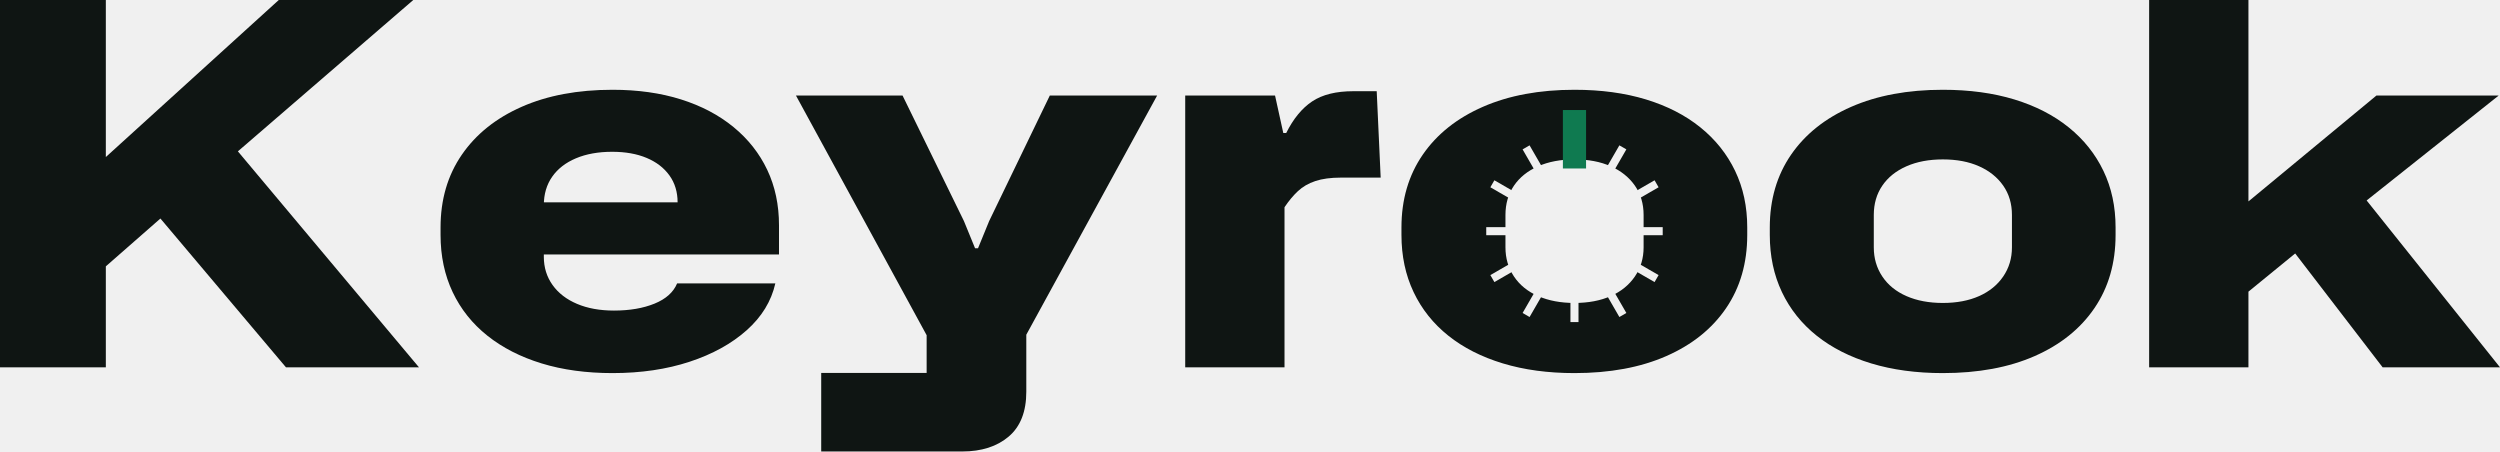
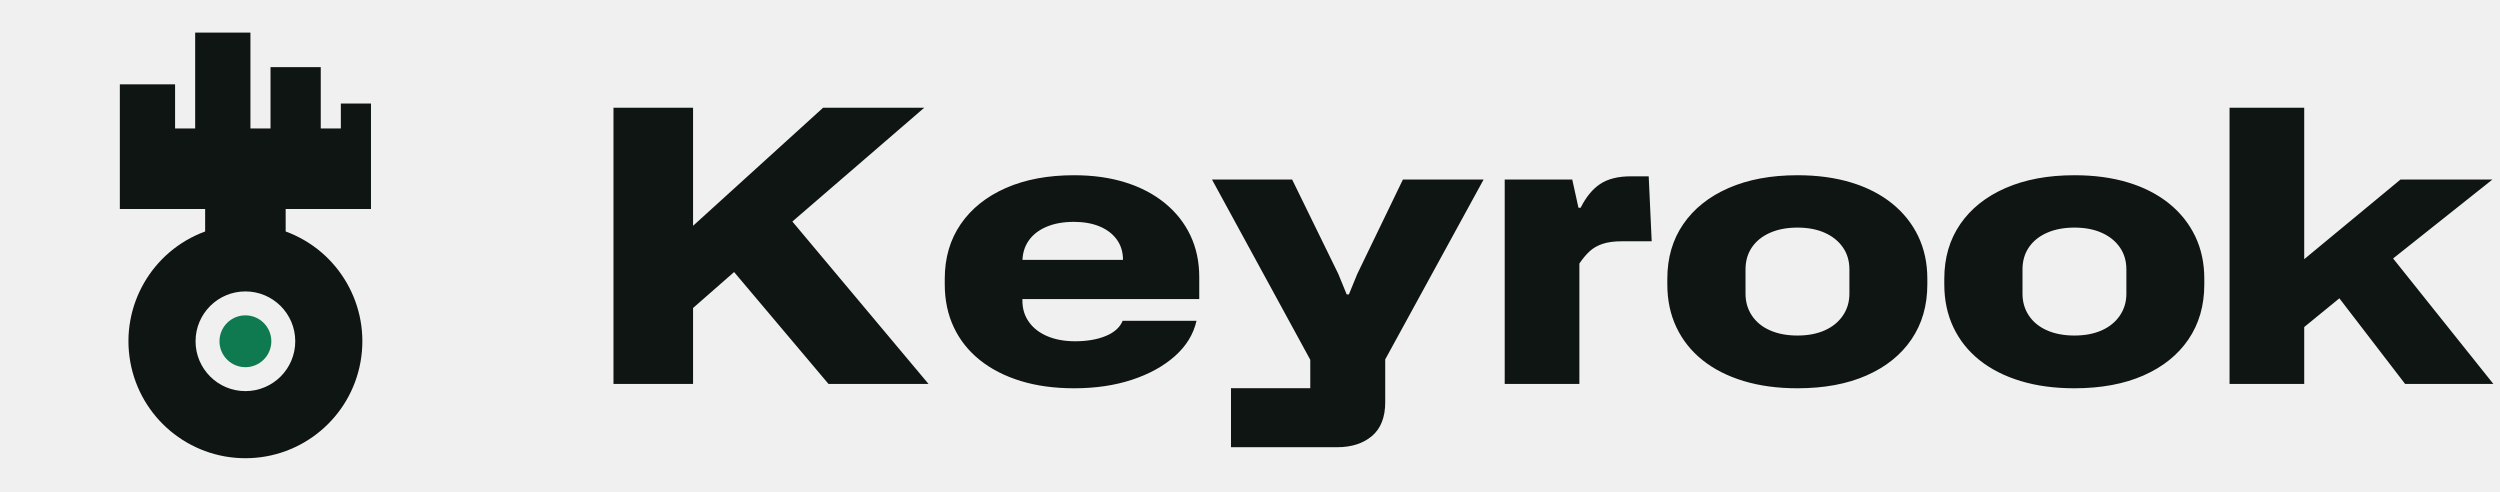
- <svg xmlns="http://www.w3.org/2000/svg" viewBox="59.04 -729 4961.48 896" role="img" aria-label="Keyrook">
-   <defs>
-     <mask id="kr-dial" maskUnits="userSpaceOnUse" x="2813" y="-600" width="800" height="700">
-       <rect x="2813" y="-600" width="800" height="700" fill="#fff" />
-       <g fill="#000">
-         <rect x="-8" y="-192.07" width="16" height="50" transform="translate(3183.73 -270.2) rotate(30)" />
-         <rect x="-8" y="-188.16" width="16" height="50" transform="translate(3183.73 -270.2) rotate(60)" />
-         <rect x="-8" y="-175.1" width="16" height="50" transform="translate(3183.73 -270.2) rotate(90)" />
-         <rect x="-8" y="-188.16" width="16" height="50" transform="translate(3183.73 -270.2) rotate(120)" />
-         <rect x="-8" y="-192.07" width="16" height="50" transform="translate(3183.73 -270.2) rotate(150)" />
-         <rect x="-8" y="-180.4" width="16" height="50" transform="translate(3183.73 -270.2) rotate(180)" />
-         <rect x="-8" y="-192.07" width="16" height="50" transform="translate(3183.73 -270.2) rotate(210)" />
-         <rect x="-8" y="-188.16" width="16" height="50" transform="translate(3183.73 -270.2) rotate(240)" />
-         <rect x="-8" y="-175.1" width="16" height="50" transform="translate(3183.73 -270.2) rotate(270)" />
-         <rect x="-8" y="-188.16" width="16" height="50" transform="translate(3183.73 -270.2) rotate(300)" />
-         <rect x="-8" y="-192.07" width="16" height="50" transform="translate(3183.73 -270.2) rotate(330)" />
-       </g>
-     </mask>
-   </defs>
-   <g fill="#0F1513">
-     <path transform="translate(0 0) scale(1 -1)" d="M59.04 0V729H269.078V417.359L612.281 729H879.238L531.157 428.64L890.518 0H626.561L377.399 295.321L269.078 200.441V0Z" />
+ <svg xmlns="http://www.w3.org/2000/svg" viewBox="0 -284.31 6598.06 1297.62" role="img" aria-label="Keyrook">
+   <g transform="translate(0 -284.31) scale(2.53)">
+     <path d="M298 241.46L298 218L387 218L387 134L387 108L355.56 108L355.56 134L334.6 134L334.6 70L282.2 70L282.2 134L261.24 134L261.24 34L203.6 34L203.6 134L182.64 134L182.64 88L125 88L125 134L125 218L214 218L214 241.46A122 122 0 1 0 298 241.46ZM204 356a52 52 0 1 1 104 0a52 52 0 1 1 -104 0Z" fill="#0F1513" fill-rule="evenodd" />
+     <circle cx="256" cy="356" r="27.04" fill="#0F7A50" />
  </g>
-   <g fill="#0F1513">
-     <path transform="translate(906 0) scale(1 -1)" d="M368.739 -11.44Q290.6 -11.44 227.9 7.78Q165.2 27 120.273 62.819Q75.346 98.638 51.353 149.34Q27.36 200.042 27.36 262.8V277.6Q27.36 360.531 69.54 421.885Q111.72 483.24 188.36 517.04Q265 550.84 368.711 550.84Q443.759 550.84 504.399 531.76Q565.039 512.68 608.734 476.861Q652.429 441.042 675.734 391.84Q699.039 342.638 699.039 281.88V224.04H196.719V327.44H511.8L497.8 309.76V327.359Q497.8 358.346 481.556 380.899Q465.312 403.452 436.334 415.606Q407.356 427.761 367.959 427.761Q326.679 427.761 296.024 414.826Q265.369 401.892 248.843 378.199Q232.318 354.506 232.318 321.799V219.32Q232.318 187.649 249.627 163.403Q266.937 139.157 298.297 125.898Q329.658 112.639 371.559 112.639Q418.24 112.639 452.06 126.439Q485.88 140.239 496.84 166.56H691.759Q679.759 113.52 634.859 73.56Q589.959 33.6 521.588 11.08Q453.218 -11.44 368.739 -11.44Z" />
-   </g>
-   <g fill="#0F1513">
-     <path transform="translate(1622 0) scale(1 -1)" d="M66.8 -167V-11.161H276.04V63.76L16.68 539.4H228.238L350.039 290.318L372.159 236.278H377.999L400.119 290.318L520.481 539.4H733.479L473.838 64.76V-48.241Q473.838 -107.68 438.959 -137.34Q404.079 -167 346.639 -167Z" />
-   </g>
-   <g fill="#0F1513">
-     <path transform="translate(2362 0) scale(1 -1)" d="M49.2 0V539.4H227.479L243.838 465.079H249.678Q270.798 507.48 301.138 527.74Q331.479 548 382.999 548H429.238L437.118 376.521H358.279Q327.919 376.521 307.459 369.681Q286.999 362.841 273.039 349.821Q259.078 336.801 246.278 317.761V0Z" />
-   </g>
-   <g mask="url(#kr-dial)" fill="#0F1513">
-     <path transform="translate(2813 0) scale(1 -1)" d="M370.701 -11.44Q292.04 -11.44 228.62 7.78Q165.2 27 120.365 62.819Q75.529 98.638 51.445 149.34Q27.36 200.042 27.36 262.8V277.6Q27.36 360.531 69.54 421.885Q111.72 483.24 189.015 517.04Q266.31 550.84 370.732 550.84Q449.639 550.84 512.699 531.62Q575.759 512.4 620.594 476.221Q665.429 440.042 689.514 389.84Q713.599 339.638 713.599 277.6V262.8Q713.599 179.181 671.779 117.67Q629.959 56.16 553.093 22.36Q476.227 -11.44 370.701 -11.44ZM370.722 127.759Q412.12 127.759 442.735 141.378Q473.351 154.997 490.636 180.323Q507.921 205.649 507.921 238.04V302.36Q507.921 335.786 490.644 360.559Q473.367 385.332 442.767 398.987Q412.166 412.641 370.839 412.641Q329.559 412.641 298.544 398.987Q267.529 385.332 250.643 360.559Q233.758 335.786 233.758 302.36V238.04Q233.758 205.649 250.643 180.323Q267.529 154.997 298.544 141.378Q329.559 127.759 370.722 127.759Z" />
-   </g>
-   <g fill="#0F1513">
-     <path transform="translate(3544 0) scale(1 -1)" d="M370.701 -11.44Q292.04 -11.44 228.62 7.78Q165.2 27 120.365 62.819Q75.529 98.638 51.445 149.34Q27.36 200.042 27.36 262.8V277.6Q27.36 360.531 69.54 421.885Q111.72 483.24 189.015 517.04Q266.31 550.84 370.732 550.84Q449.639 550.84 512.699 531.62Q575.759 512.4 620.594 476.221Q665.429 440.042 689.514 389.84Q713.599 339.638 713.599 277.6V262.8Q713.599 179.181 671.779 117.67Q629.959 56.16 553.093 22.36Q476.227 -11.44 370.701 -11.44ZM370.722 127.759Q412.12 127.759 442.735 141.378Q473.351 154.997 490.636 180.323Q507.921 205.649 507.921 238.04V302.36Q507.921 335.786 490.644 360.559Q473.367 385.332 442.767 398.987Q412.166 412.641 370.839 412.641Q329.559 412.641 298.544 398.987Q267.529 385.332 250.643 360.559Q233.758 335.786 233.758 302.36V238.04Q233.758 205.649 250.643 180.323Q267.529 154.997 298.544 141.378Q329.559 127.759 370.722 127.759Z" />
-   </g>
-   <g fill="#0F1513">
-     <path transform="translate(4275 0) scale(1 -1)" d="M49.2 0V729H246.278V0ZM512.6 0 329.199 238.801 470.758 343.8 745.518 0ZM234.718 140.76V319.719L500.28 539.4H742.918L408.879 273.96L401.999 277.4Z" />
-   </g>
-   <rect x="3160.73" y="-510.64" width="46" height="116" fill="#0F7A50" />
+   <path d="M59.04 729.0V0.0H269.078V311.641L612.281 0.0H879.238L531.157 300.36L890.518 729.0H626.561L377.399 433.679L269.078 528.559V729.0ZM1274.739 740.44Q1196.6 740.44 1133.9 721.22Q1071.2 702.0 1026.273 666.181Q981.346 630.362 957.353 579.66Q933.36 528.958 933.36 466.2V451.4Q933.36 368.469 975.54 307.115Q1017.72 245.76 1094.36 211.96Q1171 178.16 1274.711 178.16Q1349.759 178.16 1410.399 197.24Q1471.039 216.32 1514.734 252.139Q1558.429 287.958 1581.734 337.16Q1605.039 386.362 1605.039 447.12V504.96H1102.719V401.56H1417.8L1403.8 419.24V401.641Q1403.8 370.654 1387.556 348.101Q1371.312 325.548 1342.334 313.394Q1313.356 301.239 1273.959 301.239Q1232.679 301.239 1202.024 314.174Q1171.369 327.108 1154.843 350.801Q1138.318 374.494 1138.318 407.201V509.68Q1138.318 541.351 1155.627 565.597Q1172.937 589.843 1204.297 603.102Q1235.658 616.361 1277.559 616.361Q1324.24 616.361 1358.06 602.561Q1391.88 588.761 1402.84 562.44H1597.759Q1585.759 615.48 1540.859 655.44Q1495.959 695.4 1427.588 717.92Q1359.218 740.44 1274.739 740.44ZM1688.8 896.0V740.161H1898.04V665.24L1638.68 189.6H1850.238L1972.039 438.682L1994.159 492.722H1999.999L2022.119 438.682L2142.481 189.6H2355.479L2095.838 664.24V777.241Q2095.838 836.68 2060.959 866.34Q2026.079 896.0 1968.639 896.0ZM2411.2 729.0V189.6H2589.479L2605.838 263.921H2611.678Q2632.798 221.52 2663.138 201.26Q2693.479 181 2744.999 181H2791.238L2799.118 352.479H2720.279Q2689.919 352.479 2669.459 359.319Q2648.999 366.159 2635.039 379.179Q2621.078 392.199 2608.278 411.239V729.0ZM3183.701 740.44Q3105.04 740.44 3041.62 721.22Q2978.2 702.0 2933.365 666.181Q2888.529 630.362 2864.445 579.66Q2840.36 528.958 2840.36 466.2V451.4Q2840.36 368.469 2882.54 307.115Q2924.72 245.76 3002.015 211.96Q3079.31 178.16 3183.732 178.16Q3262.639 178.16 3325.699 197.38Q3388.759 216.6 3433.594 252.779Q3478.429 288.958 3502.514 339.16Q3526.599 389.362 3526.599 451.4V466.2Q3526.599 549.819 3484.779 611.33Q3442.959 672.84 3366.093 706.64Q3289.227 740.44 3183.701 740.44ZM3183.722 601.241Q3225.12 601.241 3255.735 587.622Q3286.351 574.003 3303.636 548.677Q3320.921 523.351 3320.921 490.96V426.64Q3320.921 393.214 3303.644 368.441Q3286.367 343.668 3255.767 330.013Q3225.166 316.359 3183.839 316.359Q3142.559 316.359 3111.544 330.013Q3080.529 343.668 3063.643 368.441Q3046.758 393.214 3046.758 426.64V490.96Q3046.758 523.351 3063.643 548.677Q3080.529 574.003 3111.544 587.622Q3142.559 601.241 3183.722 601.241ZM3914.701 740.44Q3836.04 740.44 3772.62 721.22Q3709.2 702.0 3664.365 666.181Q3619.529 630.362 3595.445 579.66Q3571.36 528.958 3571.36 466.2V451.4Q3571.36 368.469 3613.54 307.115Q3655.72 245.76 3733.015 211.96Q3810.31 178.16 3914.732 178.16Q3993.639 178.16 4056.699 197.38Q4119.759 216.6 4164.594 252.779Q4209.429 288.958 4233.514 339.16Q4257.599 389.362 4257.599 451.4V466.2Q4257.599 549.819 4215.779 611.33Q4173.959 672.84 4097.093 706.64Q4020.227 740.44 3914.701 740.44ZM3914.722 601.241Q3956.12 601.241 3986.735 587.622Q4017.351 574.003 4034.636 548.677Q4051.921 523.351 4051.921 490.96V426.64Q4051.921 393.214 4034.644 368.441Q4017.367 343.668 3986.767 330.013Q3956.166 316.359 3914.839 316.359Q3873.559 316.359 3842.544 330.013Q3811.529 343.668 3794.643 368.441Q3777.758 393.214 3777.758 426.64V490.96Q3777.758 523.351 3794.643 548.677Q3811.529 574.003 3842.544 587.622Q3873.559 601.241 3914.722 601.241ZM4324.2 729.0V0.0H4521.278V729.0ZM4787.6 729.0 4604.199 490.199 4745.758 385.2 5020.518 729.0ZM4509.718 588.24V409.281L4775.28 189.6H5017.918L4683.879 455.04L4676.999 451.6Z" fill="#0F1513" transform="translate(1560.06 0)" />
</svg>
